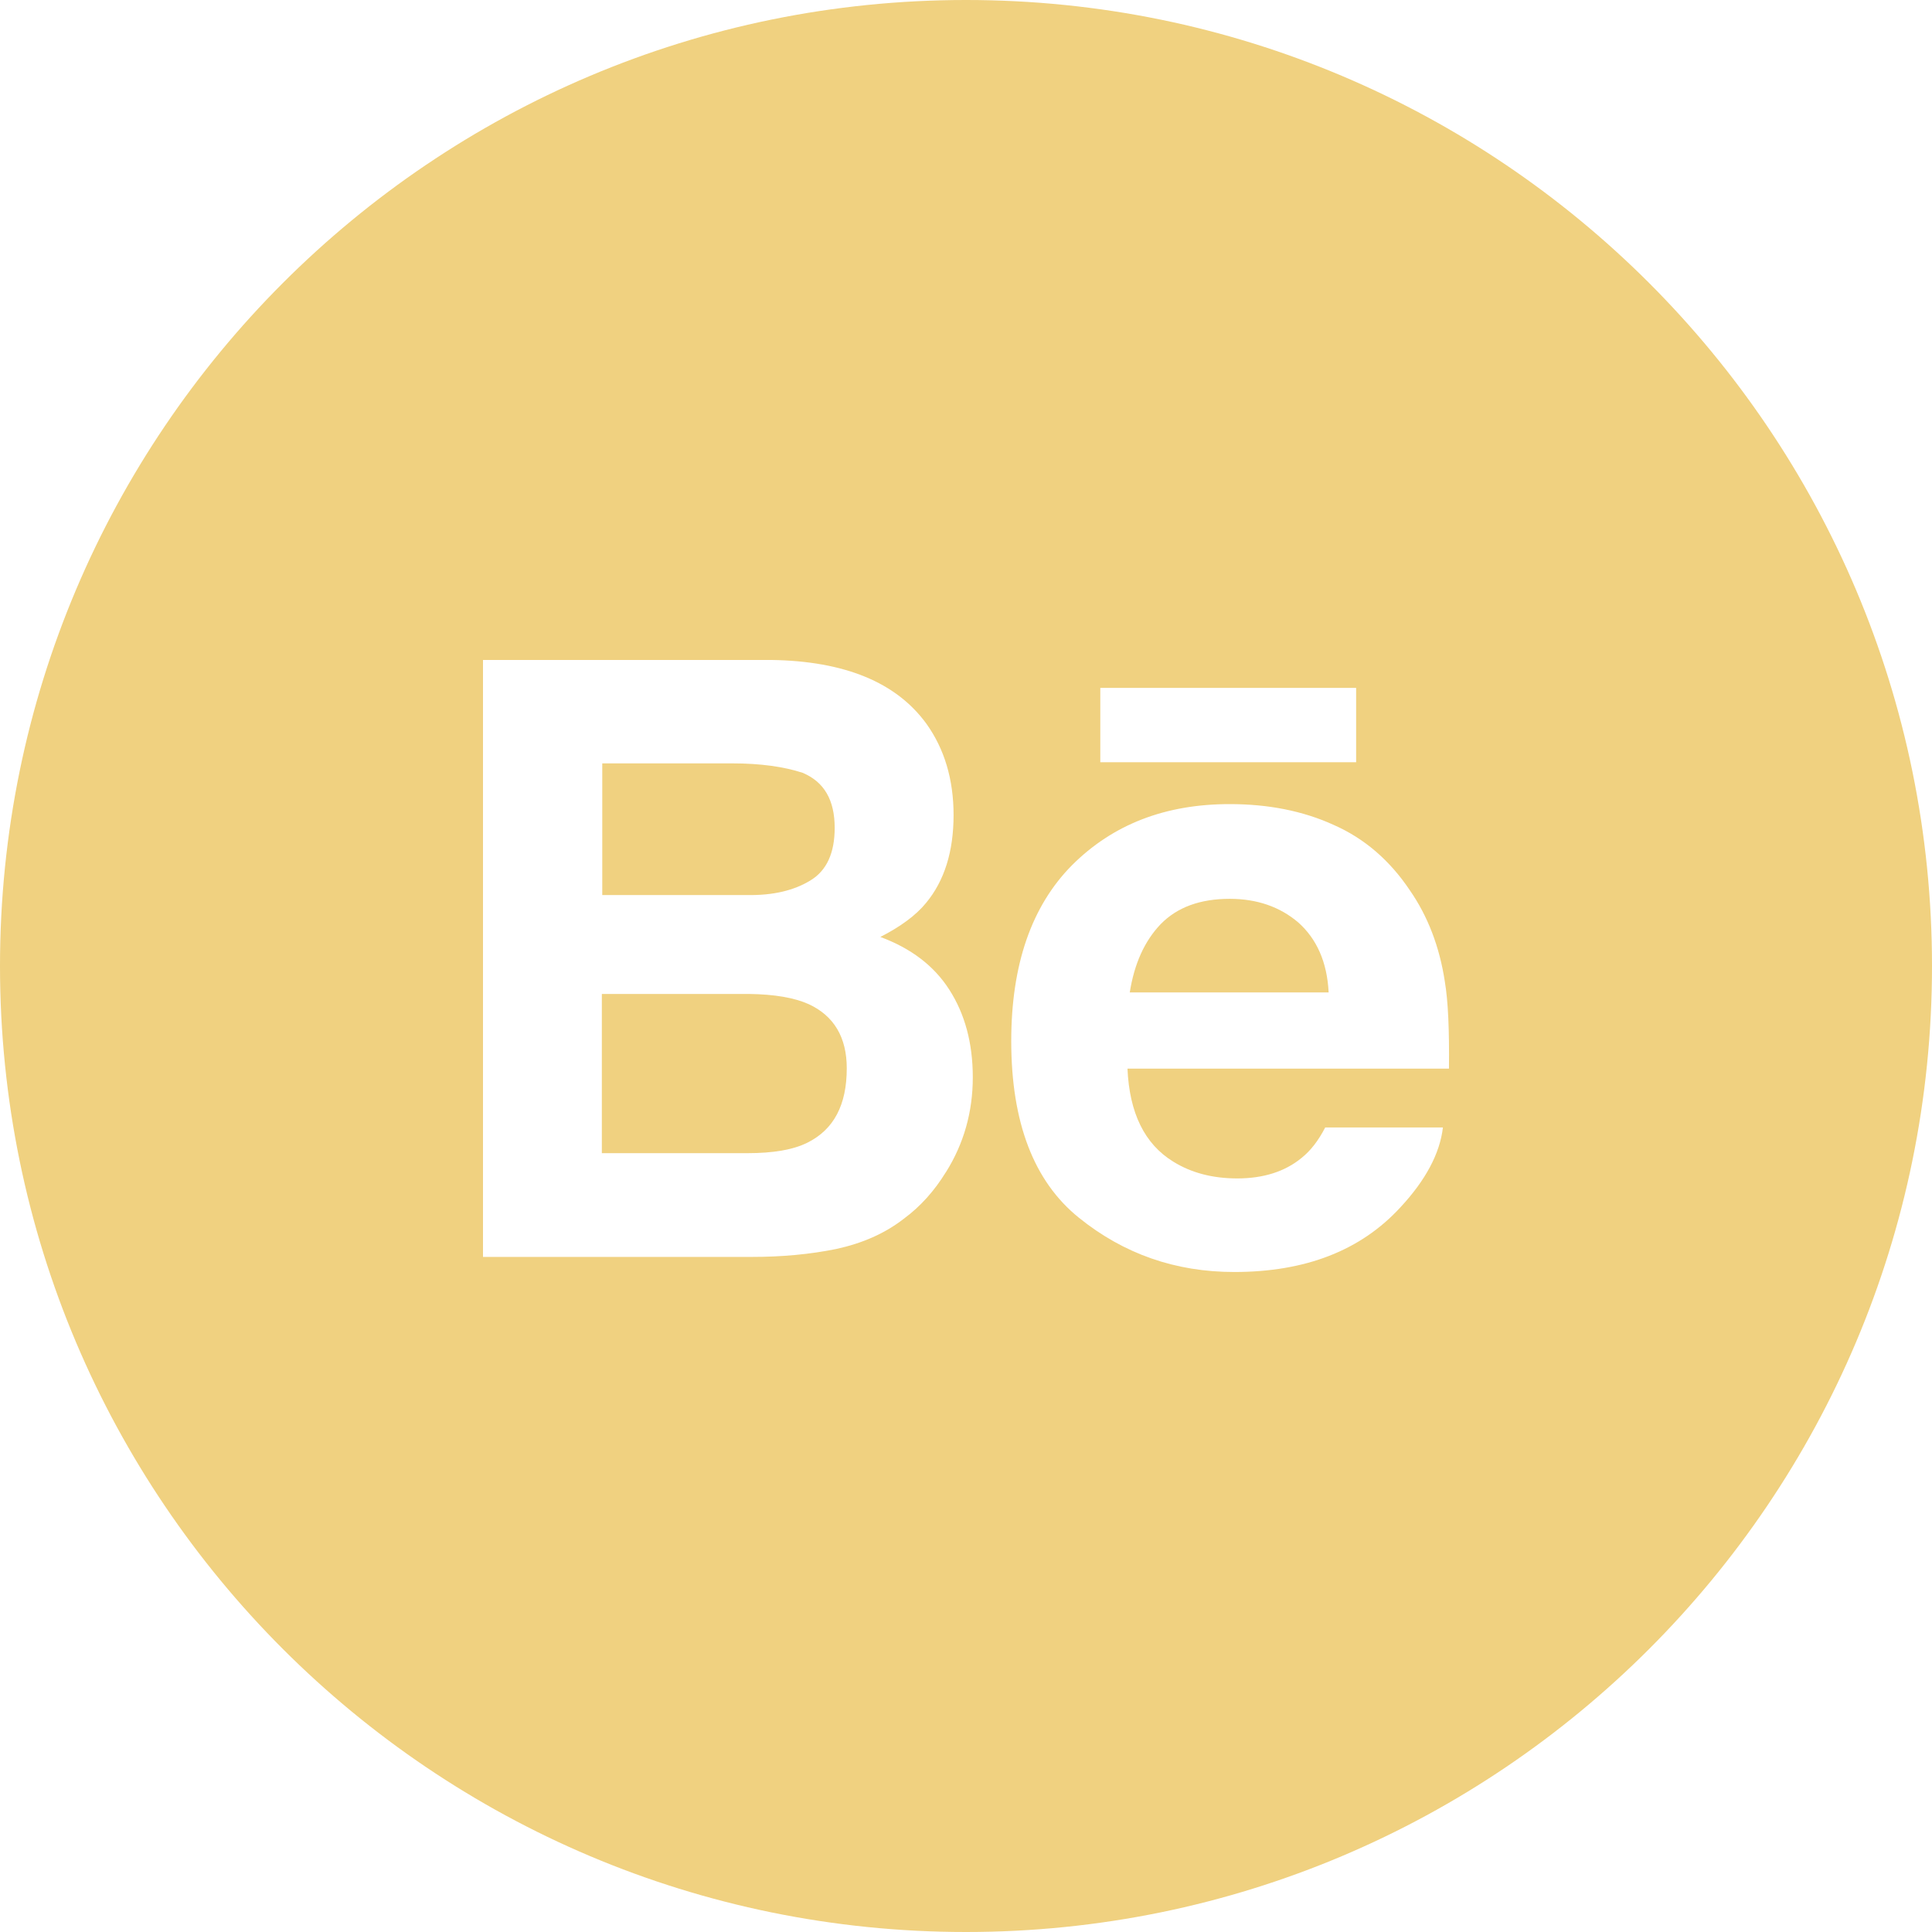
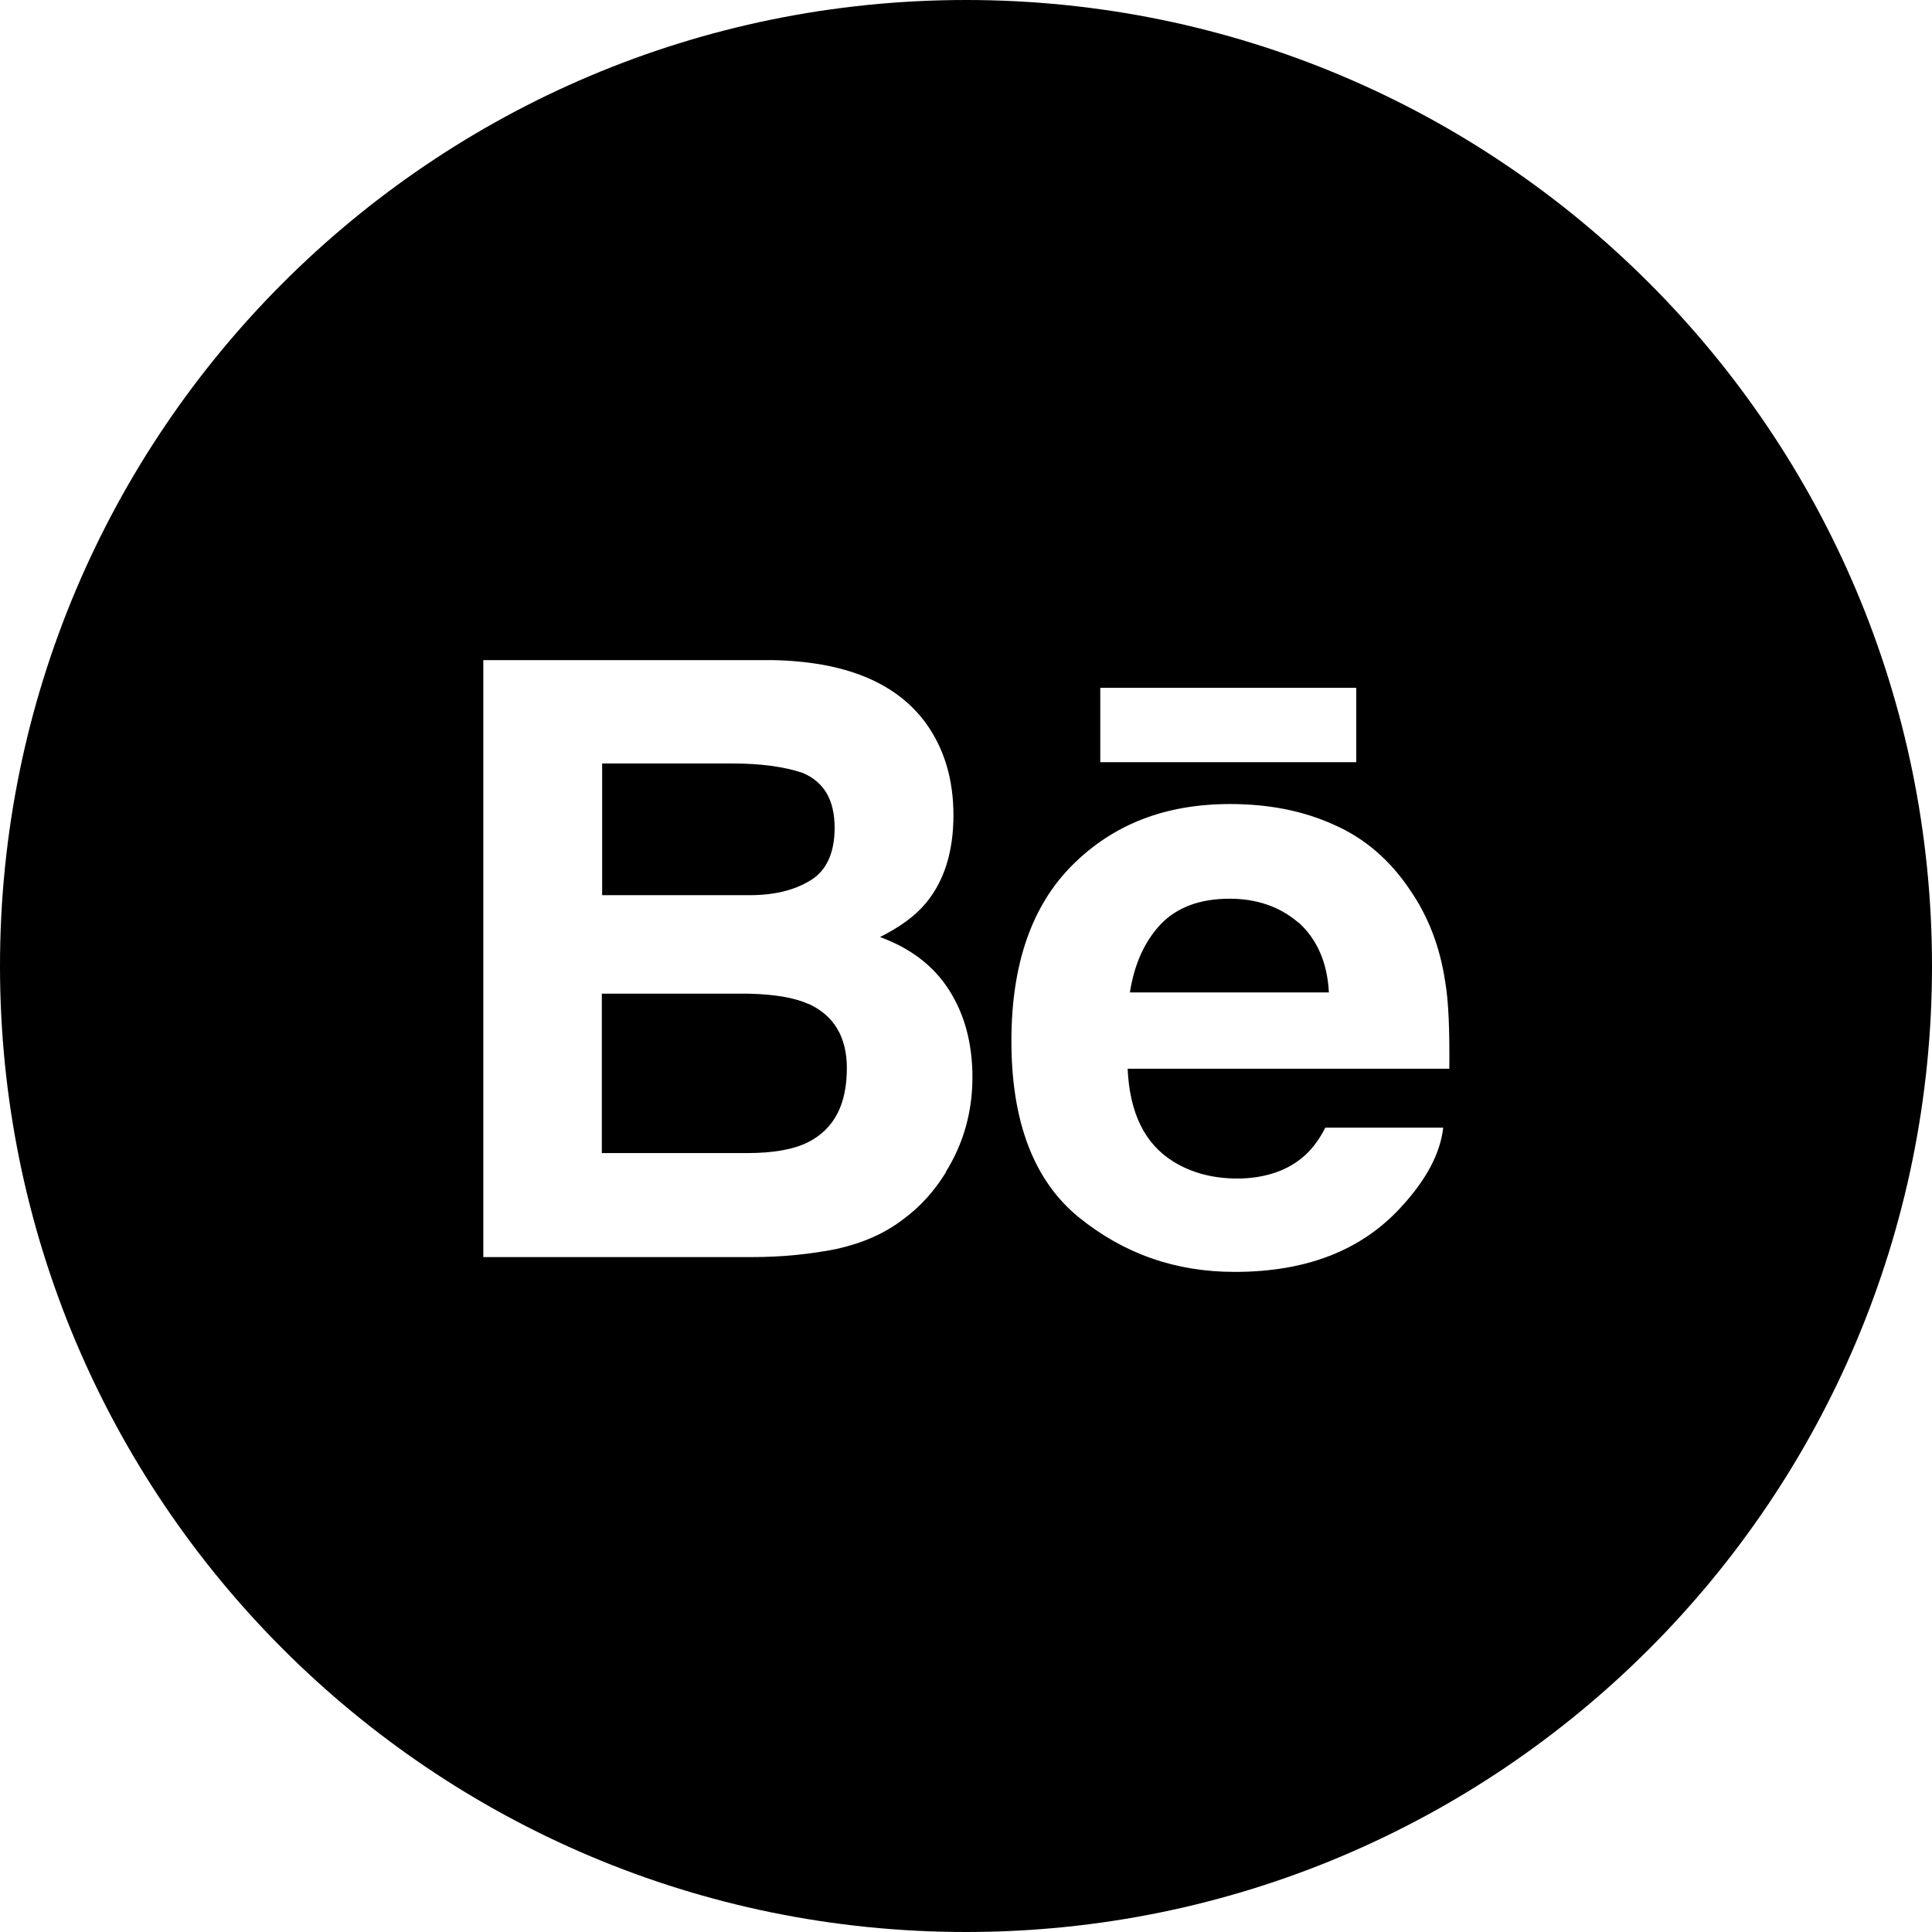
<svg xmlns="http://www.w3.org/2000/svg" id="Layer_2" data-name="Layer 2" viewBox="0 0 60 60">
  <defs>
    <style>
      .cls-1 {
        fill: none;
      }

      .cls-2 {
        clip-path: url(#clippath);
      }
- 
-       .cls-3 {
-         fill: #f0d180;
-       }
    </style>
    <clipPath id="clippath">
      <circle class="cls-1" cx="30" cy="30" r="30" />
    </clipPath>
  </defs>
  <g id="Layer_1-2" data-name="Layer 1">
    <g class="cls-2">
      <g>
-         <path class="cls-3" d="M25.172,27.34c.504-.305,.75-.856,.75-1.629,0-.867-.328-1.43-.996-1.711-.574-.188-1.301-.293-2.191-.293h-4.031v4.09h4.5c.809,.012,1.453-.141,1.969-.457Z" />
-         <path class="cls-3" d="M40.324,28.652c-.574-.492-1.289-.738-2.133-.738-.914,0-1.629,.258-2.144,.785-.504,.527-.82,1.23-.961,2.121h6.176c-.047-.949-.375-1.664-.938-2.168Z" />
-         <path class="cls-3" d="M55.312,0H4.688C2.098,0,0,2.098,0,4.688V55.312c0,2.59,2.098,4.688,4.688,4.688H55.312c2.59,0,4.688-2.098,4.688-4.688V4.688c0-2.59-2.098-4.688-4.688-4.688Zm-21.141,21.363h7.945v2.309h-7.945v-2.309h0Zm-4.793,15.035c-.352,.574-.785,1.066-1.312,1.453-.586,.457-1.289,.762-2.098,.938-.809,.164-1.676,.246-2.625,.246H15V20.496h8.965c2.262,.035,3.867,.691,4.805,1.98,.562,.785,.844,1.734,.844,2.836,0,1.125-.281,2.039-.856,2.731-.316,.387-.797,.738-1.418,1.055,.949,.352,1.664,.891,2.144,1.641s.727,1.652,.727,2.719c0,1.078-.281,2.062-.832,2.941Zm15.621-3.211h-9.984c.059,1.371,.527,2.344,1.43,2.894,.551,.34,1.207,.516,1.98,.516,.809,0,1.477-.211,1.992-.633,.281-.223,.527-.539,.738-.949h3.656c-.094,.809-.539,1.641-1.324,2.484-1.23,1.336-2.941,2.004-5.156,2.004-1.828,0-3.434-.562-4.828-1.688-1.395-1.125-2.098-2.953-2.098-5.484,0-2.379,.633-4.195,1.887-5.461,1.266-1.266,2.894-1.898,4.898-1.898,1.195,0,2.273,.211,3.223,.644,.961,.422,1.746,1.102,2.367,2.027,.562,.809,.926,1.758,1.09,2.836,.105,.621,.141,1.523,.129,2.707Z" />
-         <path class="cls-3" d="M25.113,31.184c-.445-.199-1.055-.305-1.852-.316h-4.57v4.945h4.512c.809,0,1.43-.105,1.875-.328,.82-.41,1.219-1.172,1.219-2.309,0-.961-.398-1.629-1.184-1.992Z" />
+         <path d="m25.17,27.34c.5-.3.75-.86.75-1.63,0-.87-.33-1.43-1-1.71-.57-.19-1.3-.29-2.19-.29h-4.03v4.09h4.5c.81.01,1.45-.14,1.97-.46Z" />
+         <path d="m40.32,28.65c-.57-.49-1.29-.74-2.13-.74-.91,0-1.63.26-2.14.79-.5.53-.82,1.23-.96,2.12h6.18c-.05-.95-.38-1.66-.94-2.17Z" />
+         <path d="m55.31,0H4.69C2.1,0,0,2.1,0,4.69v50.62c0,2.59,2.1,4.69,4.69,4.69h50.62c2.59,0,4.69-2.1,4.69-4.69V4.69c0-2.59-2.1-4.69-4.69-4.69Zm-21.14,21.36h7.95v2.31h-7.95v-2.31h0Zm-4.79,15.04c-.35.57-.79,1.07-1.31,1.45-.59.46-1.29.76-2.1.94-.81.16-1.68.25-2.62.25h-8.34v-18.54h8.96c2.26.04,3.87.69,4.8,1.98.56.79.84,1.73.84,2.84s-.28,2.04-.86,2.73c-.32.39-.8.74-1.42,1.05.95.35,1.66.89,2.14,1.64s.73,1.65.73,2.72-.28,2.06-.83,2.94Zm15.62-3.21h-9.98c.06,1.37.53,2.34,1.43,2.89.55.34,1.21.52,1.98.52s1.48-.21,1.99-.63c.28-.22.53-.54.74-.95h3.66c-.09.81-.54,1.64-1.32,2.48-1.23,1.34-2.94,2-5.16,2-1.83,0-3.43-.56-4.83-1.69-1.39-1.13-2.1-2.95-2.1-5.48,0-2.38.63-4.2,1.89-5.46,1.27-1.27,2.89-1.9,4.9-1.9,1.2,0,2.27.21,3.22.64.96.42,1.75,1.1,2.37,2.03.56.81.93,1.76,1.09,2.84.11.62.14,1.52.13,2.71Z" />
+         <path d="m25.11,31.18c-.45-.2-1.05-.3-1.85-.32h-4.57v4.95h4.51c.81,0,1.43-.11,1.88-.33.82-.41,1.22-1.17,1.22-2.31,0-.96-.4-1.63-1.18-1.99Z" />
      </g>
    </g>
  </g>
</svg>
